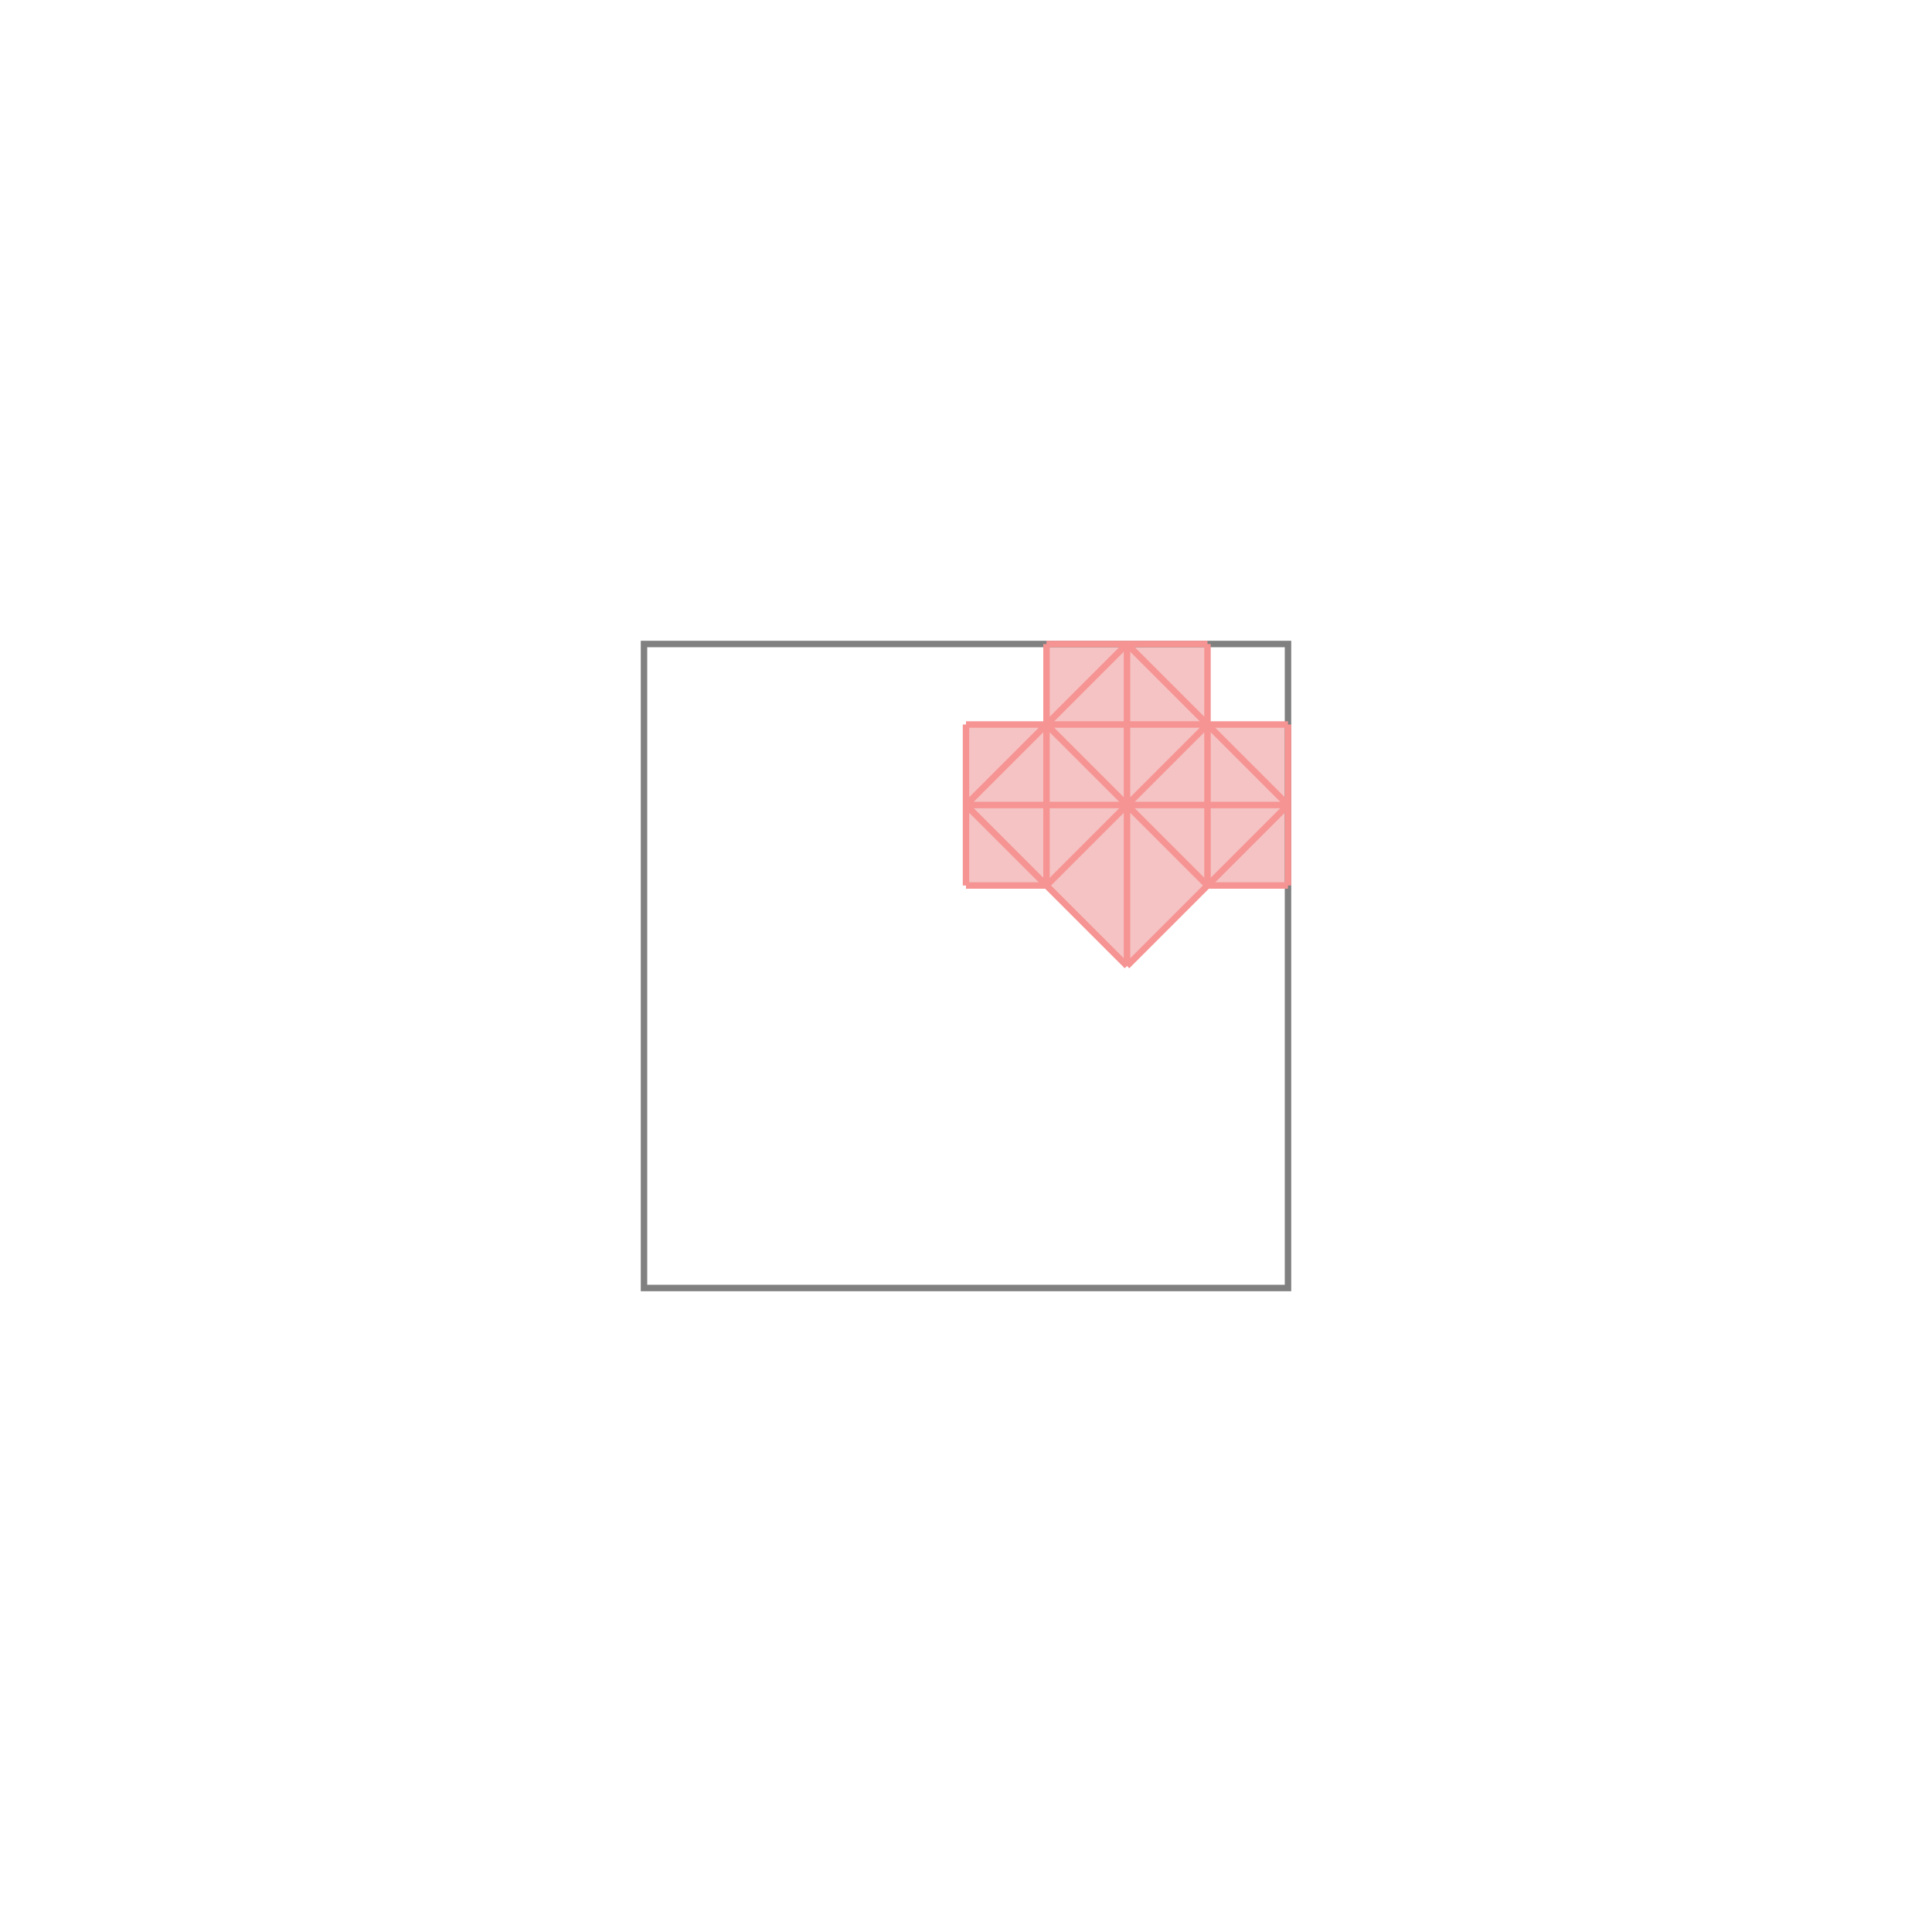
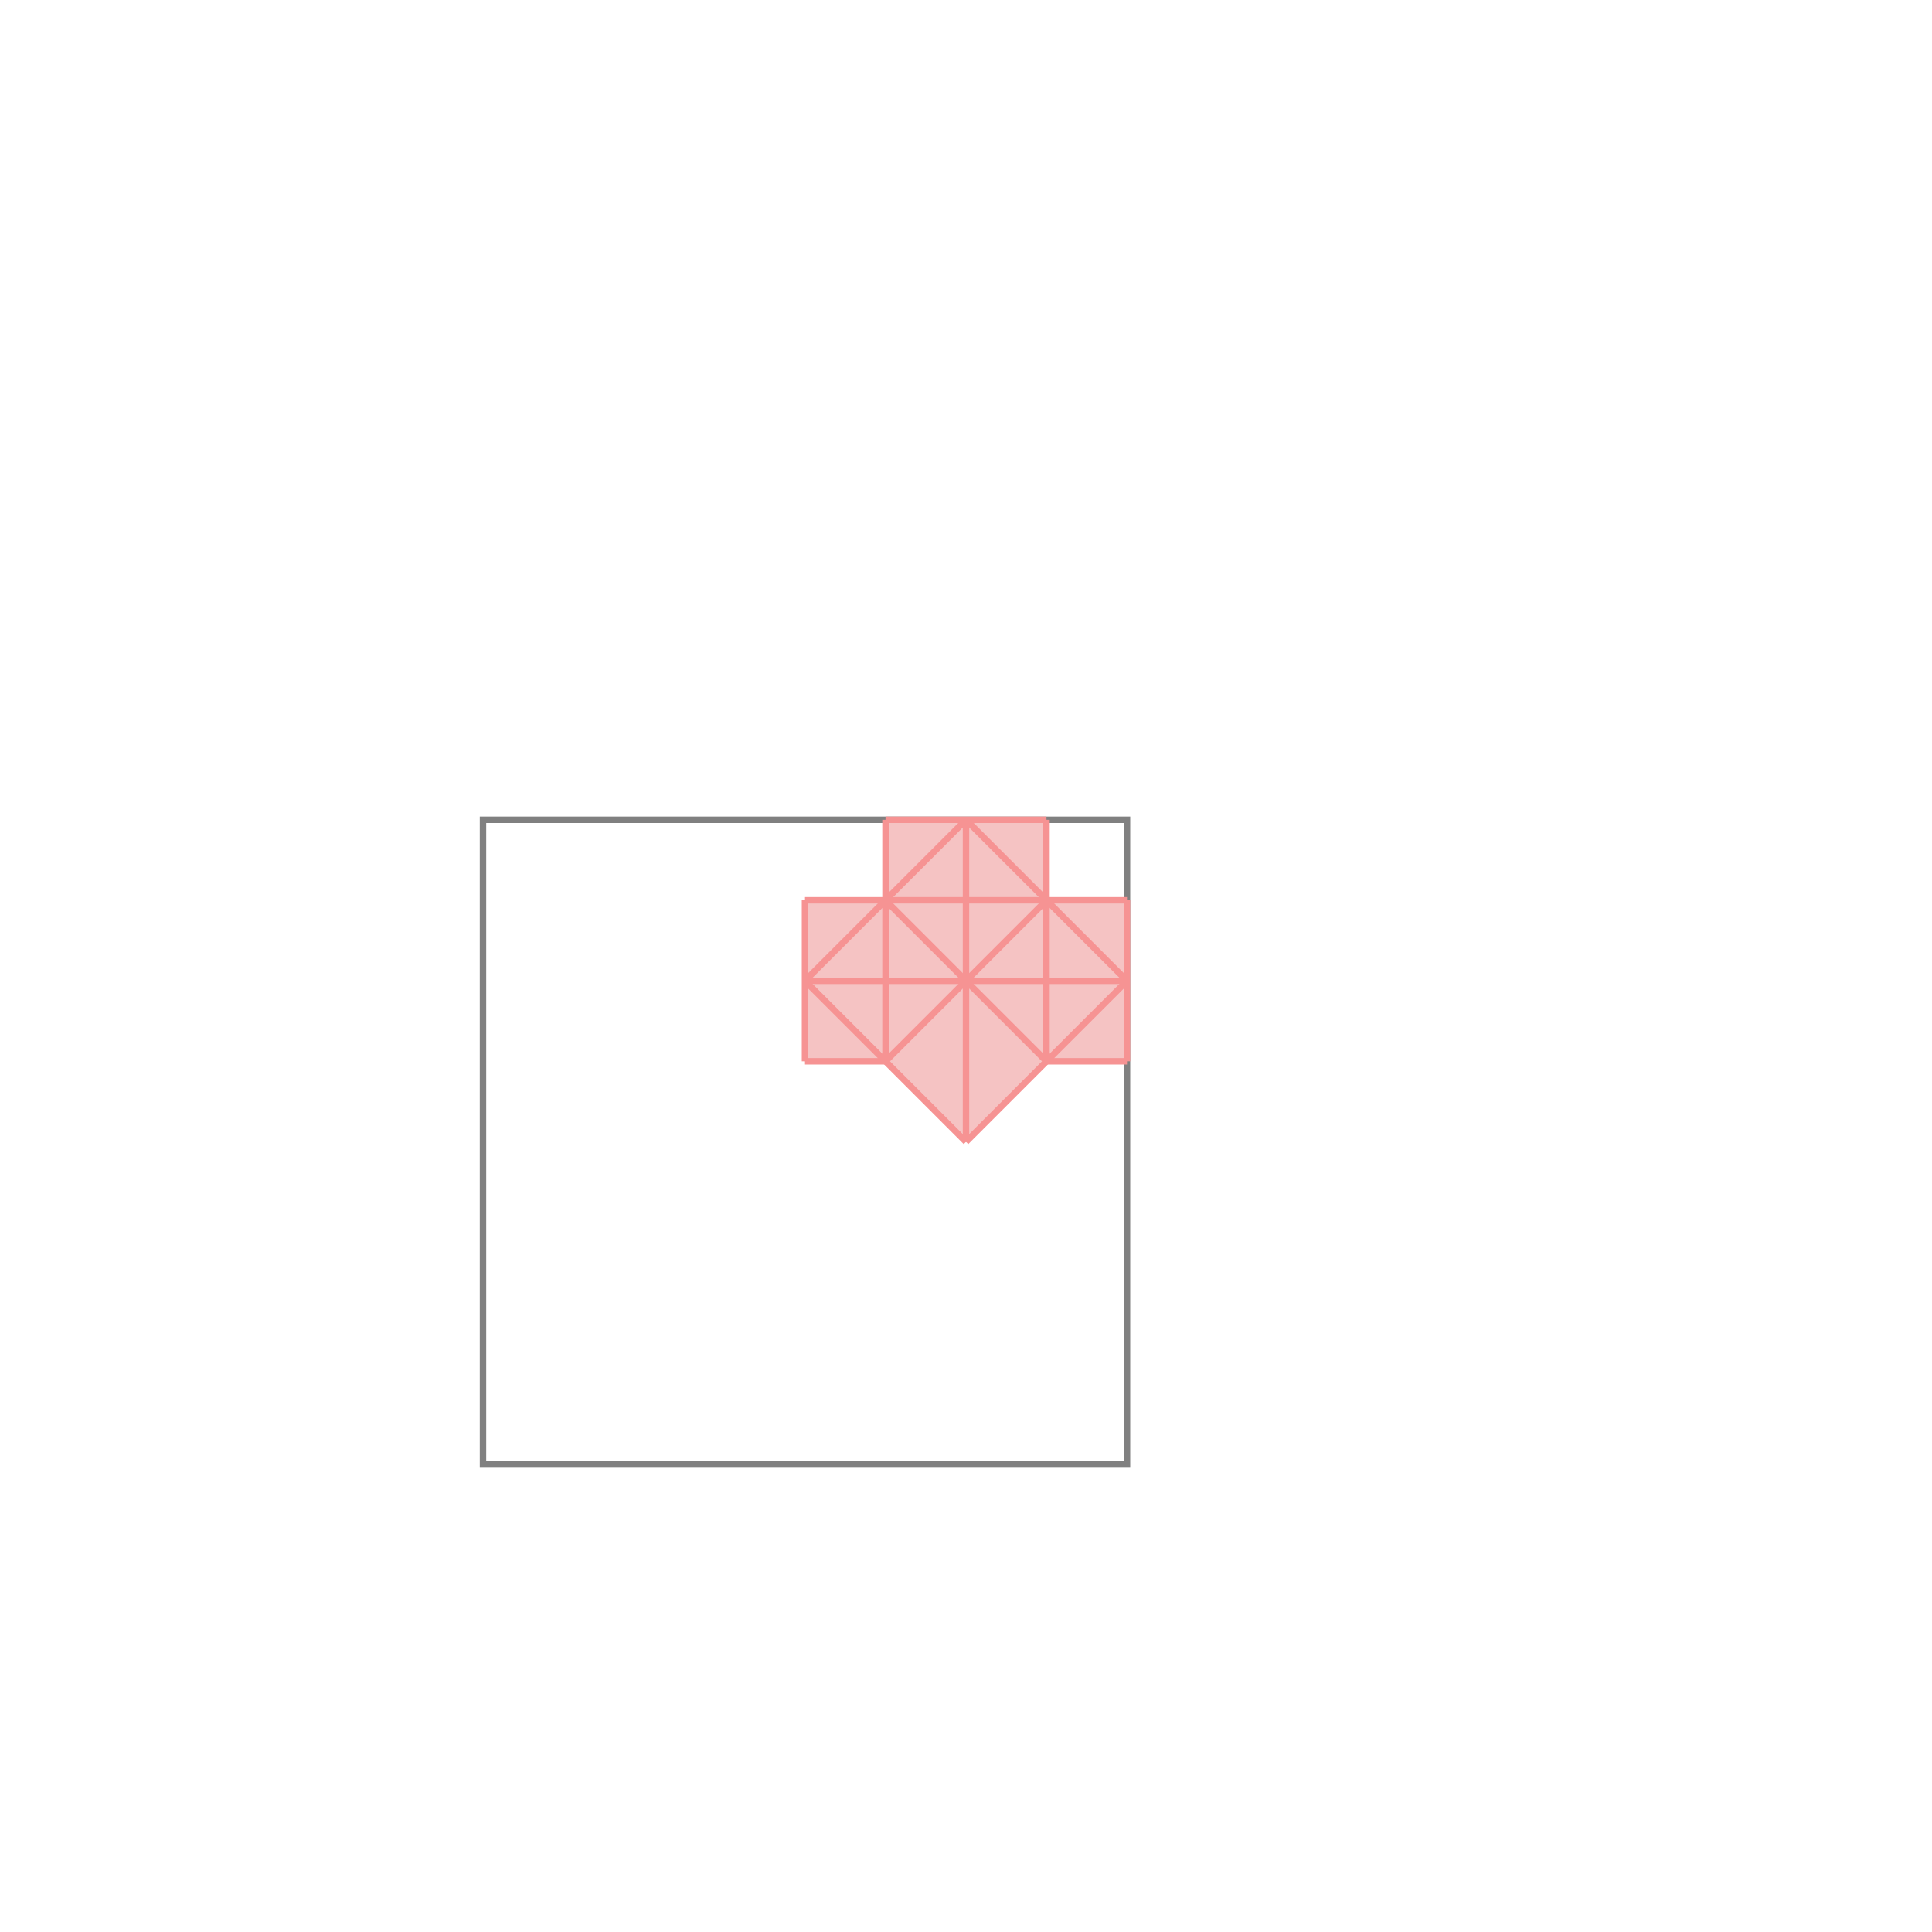
- <svg xmlns="http://www.w3.org/2000/svg" viewBox="-1 -1 3 3">
-   <path d="M0.625 0 L0.875 0 L0.875 0.125 L1 0.125 L1 0.375 L0.875 0.375 L0.75 0.5 L0.625 0.375 L0.5 0.375 L0.5 0.125 L0.625 0.125 z " fill="rgb(245,195,195)" />
-   <path d="M0 0 L0 1 L1 1 L1 0 z" fill="none" stroke="rgb(128,128,128)" stroke-width="0.01" />
-   <line x1="0.75" y1="0" x2="1" y2="0.25" style="stroke:rgb(246,147,147);stroke-width:0.01" />
-   <line x1="0.625" y1="0.125" x2="0.875" y2="0.375" style="stroke:rgb(246,147,147);stroke-width:0.01" />
-   <line x1="0.5" y1="0.25" x2="0.75" y2="0.5" style="stroke:rgb(246,147,147);stroke-width:0.01" />
-   <line x1="0.625" y1="0" x2="0.875" y2="0" style="stroke:rgb(246,147,147);stroke-width:0.01" />
-   <line x1="0.5" y1="0.125" x2="0.5" y2="0.375" style="stroke:rgb(246,147,147);stroke-width:0.01" />
-   <line x1="0.625" y1="0" x2="0.625" y2="0.375" style="stroke:rgb(246,147,147);stroke-width:0.01" />
-   <line x1="0.75" y1="0" x2="0.75" y2="0.5" style="stroke:rgb(246,147,147);stroke-width:0.01" />
-   <line x1="0.875" y1="0" x2="0.875" y2="0.375" style="stroke:rgb(246,147,147);stroke-width:0.01" />
-   <line x1="1" y1="0.125" x2="1" y2="0.375" style="stroke:rgb(246,147,147);stroke-width:0.01" />
-   <line x1="0.5" y1="0.125" x2="1" y2="0.125" style="stroke:rgb(246,147,147);stroke-width:0.01" />
-   <line x1="0.5" y1="0.25" x2="1" y2="0.25" style="stroke:rgb(246,147,147);stroke-width:0.01" />
-   <line x1="0.5" y1="0.375" x2="0.625" y2="0.375" style="stroke:rgb(246,147,147);stroke-width:0.01" />
-   <line x1="0.875" y1="0.375" x2="1" y2="0.375" style="stroke:rgb(246,147,147);stroke-width:0.01" />
-   <line x1="0.75" y1="0" x2="0.5" y2="0.25" style="stroke:rgb(246,147,147);stroke-width:0.01" />
-   <line x1="0.875" y1="0.125" x2="0.625" y2="0.375" style="stroke:rgb(246,147,147);stroke-width:0.01" />
-   <line x1="1" y1="0.25" x2="0.75" y2="0.5" style="stroke:rgb(246,147,147);stroke-width:0.01" />
+ <svg xmlns="http://www.w3.org/2000/svg" viewBox="-1.5 -1.5 3 3">
+   <path d="M-0.125 -0.227 L0.125 -0.227 L0.125 -0.102 L0.25 -0.102 L0.25 0.148 L0.125 0.148 L0 0.273 L-0.125 0.148 L-0.25 0.148 L-0.25 -0.102 L-0.125 -0.102 z " fill="rgb(245,195,195)" />
+   <path d="M-0.75 -0.227 L0.25 -0.227 L0.25 0.773 L-0.75 0.773  z" fill="none" stroke="rgb(128,128,128)" stroke-width="0.01" />
+   <line x1="0" y1="-0.227" x2="0.25" y2="0.023" style="stroke:rgb(246,147,147);stroke-width:0.01" />
+   <line x1="-0.125" y1="-0.102" x2="0.125" y2="0.148" style="stroke:rgb(246,147,147);stroke-width:0.01" />
+   <line x1="-0.25" y1="0.023" x2="0" y2="0.273" style="stroke:rgb(246,147,147);stroke-width:0.01" />
+   <line x1="-0.125" y1="-0.227" x2="0.125" y2="-0.227" style="stroke:rgb(246,147,147);stroke-width:0.01" />
+   <line x1="-0.25" y1="-0.102" x2="-0.25" y2="0.148" style="stroke:rgb(246,147,147);stroke-width:0.01" />
+   <line x1="-0.125" y1="-0.227" x2="-0.125" y2="0.148" style="stroke:rgb(246,147,147);stroke-width:0.01" />
+   <line x1="0" y1="-0.227" x2="0" y2="0.273" style="stroke:rgb(246,147,147);stroke-width:0.01" />
+   <line x1="0.125" y1="-0.227" x2="0.125" y2="0.148" style="stroke:rgb(246,147,147);stroke-width:0.01" />
+   <line x1="0.25" y1="-0.102" x2="0.25" y2="0.148" style="stroke:rgb(246,147,147);stroke-width:0.01" />
+   <line x1="-0.25" y1="-0.102" x2="0.25" y2="-0.102" style="stroke:rgb(246,147,147);stroke-width:0.01" />
+   <line x1="-0.25" y1="0.023" x2="0.25" y2="0.023" style="stroke:rgb(246,147,147);stroke-width:0.01" />
+   <line x1="-0.25" y1="0.148" x2="-0.125" y2="0.148" style="stroke:rgb(246,147,147);stroke-width:0.01" />
+   <line x1="0.125" y1="0.148" x2="0.25" y2="0.148" style="stroke:rgb(246,147,147);stroke-width:0.01" />
+   <line x1="0" y1="-0.227" x2="-0.25" y2="0.023" style="stroke:rgb(246,147,147);stroke-width:0.01" />
+   <line x1="0.125" y1="-0.102" x2="-0.125" y2="0.148" style="stroke:rgb(246,147,147);stroke-width:0.01" />
+   <line x1="0.25" y1="0.023" x2="0" y2="0.273" style="stroke:rgb(246,147,147);stroke-width:0.01" />
</svg>
